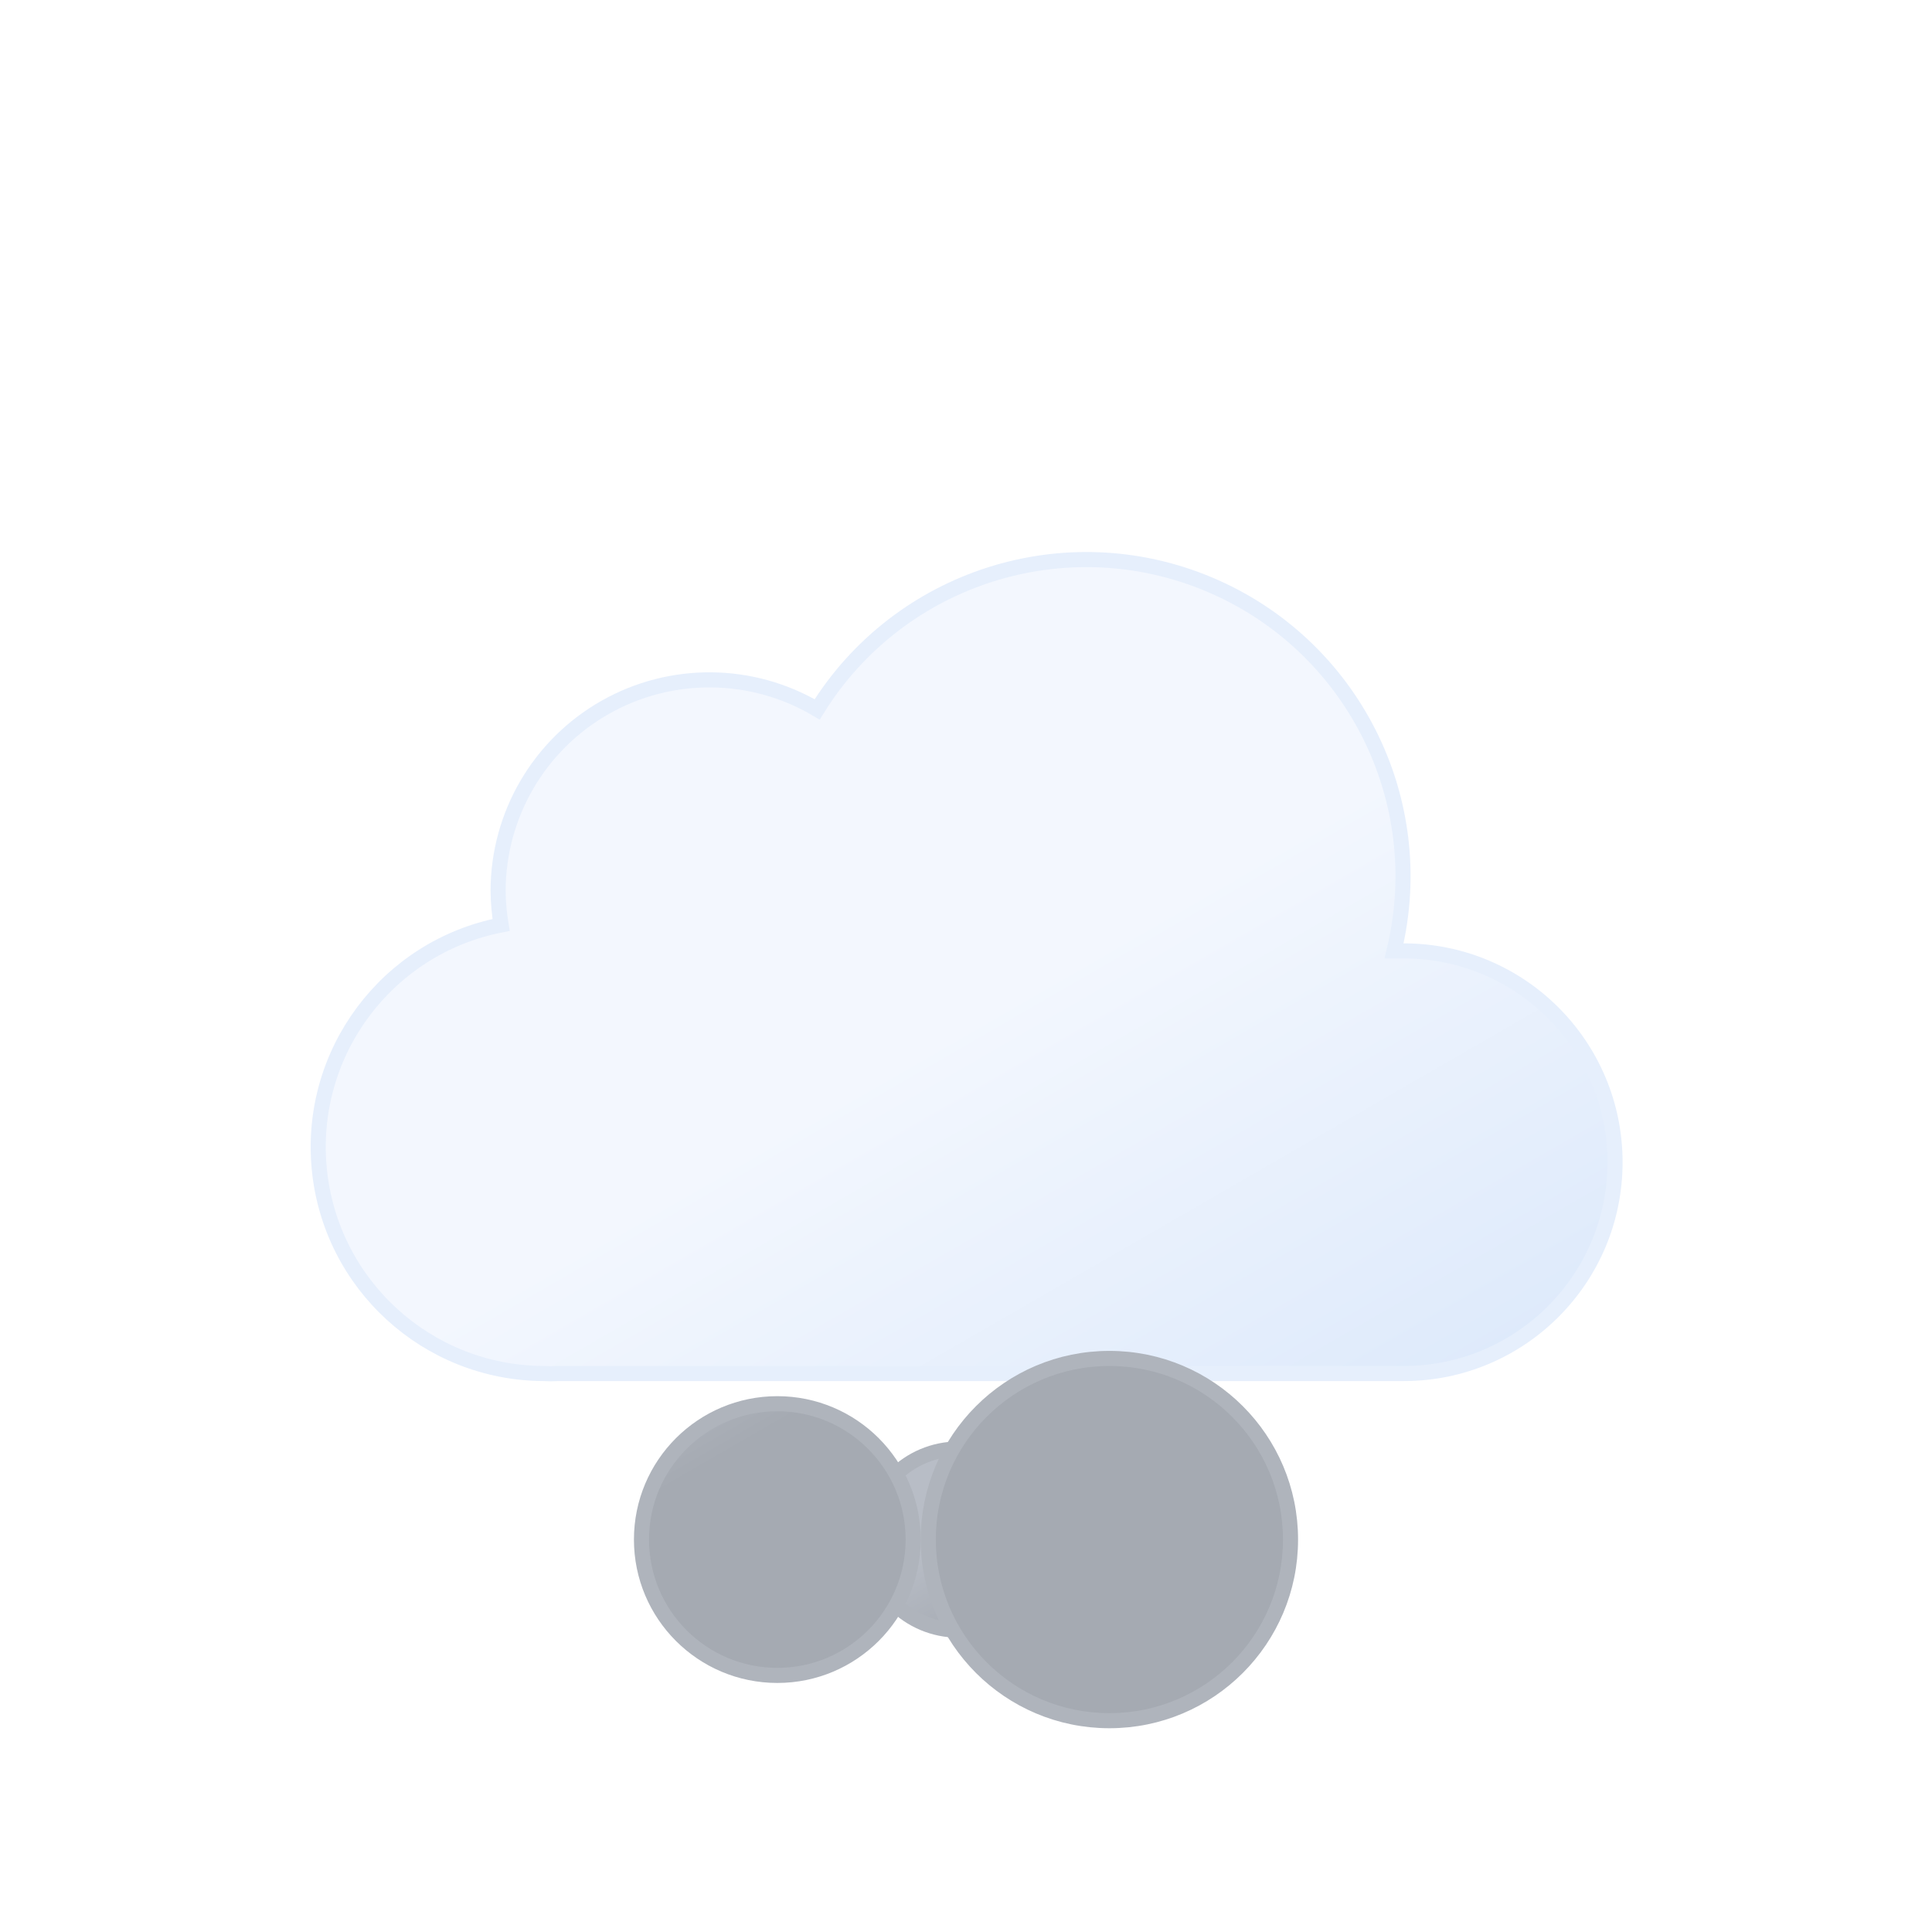
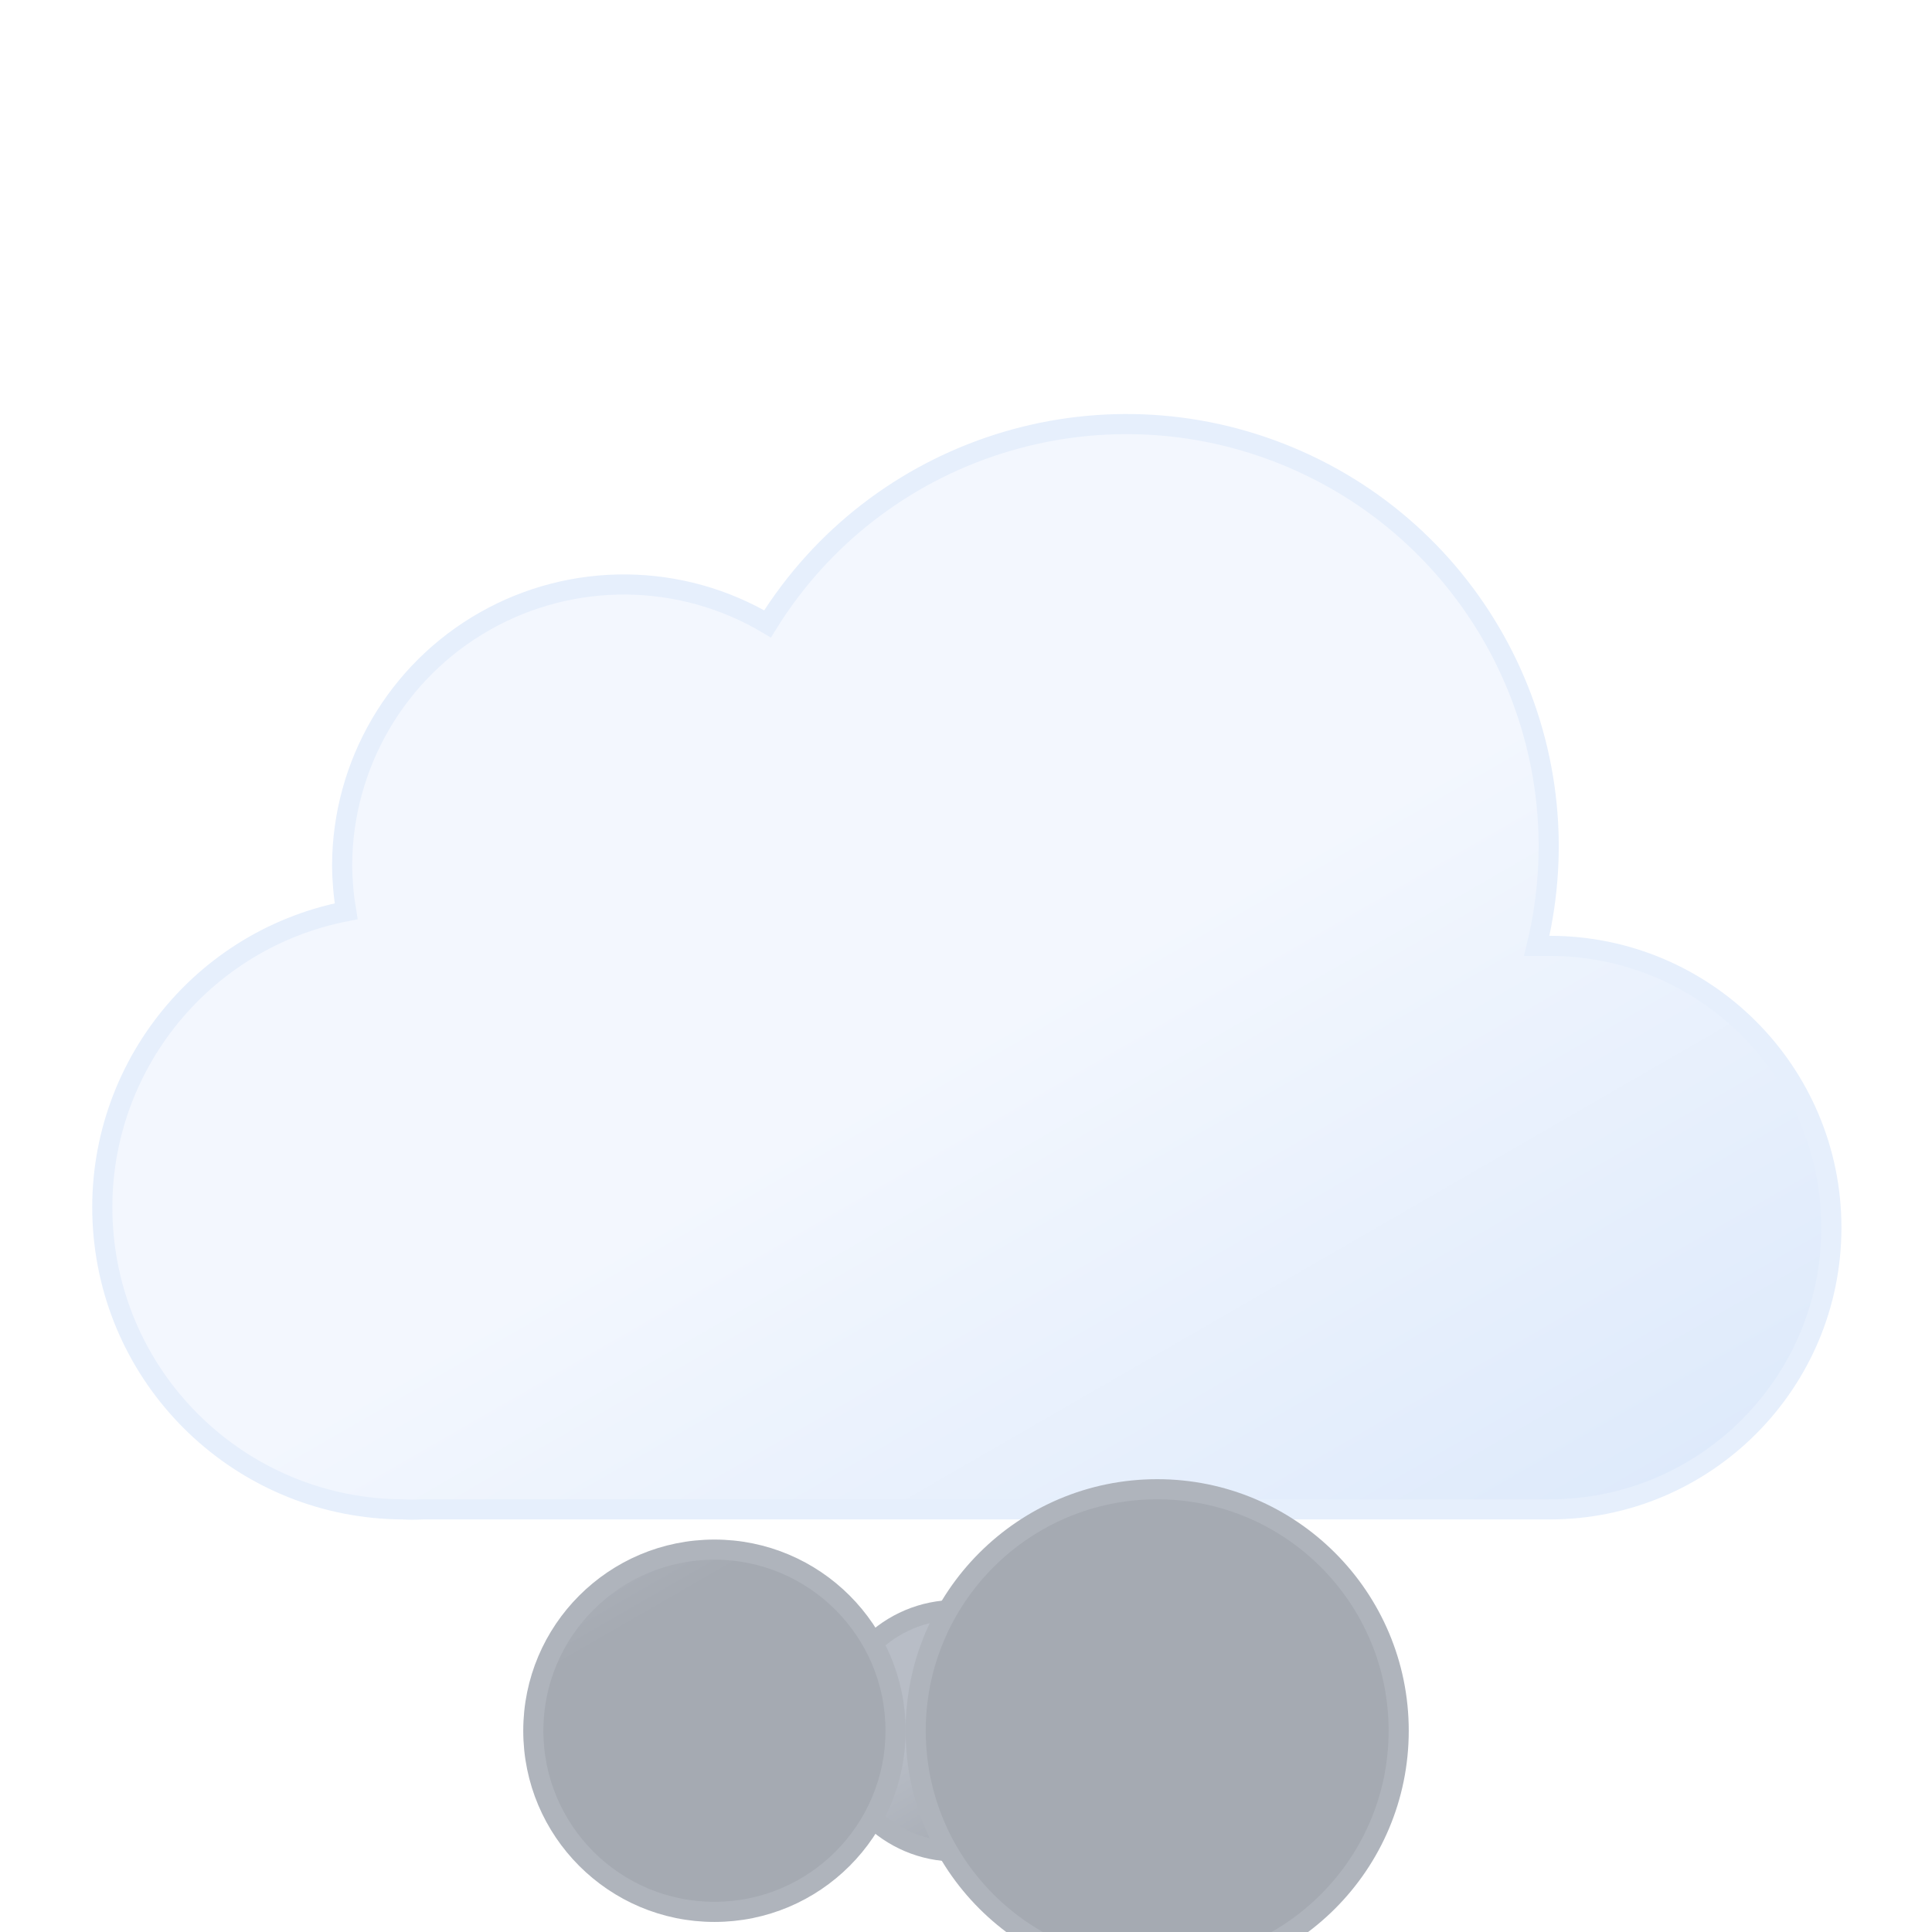
- <svg xmlns="http://www.w3.org/2000/svg" xmlns:xlink="http://www.w3.org/1999/xlink" viewBox="0 0 64 64">
+ <svg xmlns="http://www.w3.org/2000/svg" xmlns:xlink="http://www.w3.org/1999/xlink" viewBox="8 8 48 48" width="250" height="250">
  <defs>
    <linearGradient id="b" x1="22.56" x2="39.2" y1="21.96" y2="50.8" gradientUnits="userSpaceOnUse">
      <stop offset="0" stop-color="#f3f7fe" />
      <stop offset=".45" stop-color="#f3f7fe" />
      <stop offset="1" stop-color="#deeafb" />
    </linearGradient>
    <linearGradient id="a" x1="30.25" x2="33.25" y1="48.4" y2="53.6" gradientUnits="userSpaceOnUse">
      <stop offset="0" stop-color="#b8bdc6" />
      <stop offset=".45" stop-color="#b8bdc6" />
      <stop offset="1" stop-color="#a5aab2" />
    </linearGradient>
    <linearGradient id="c" x1="23.5" x2="28" y1="38.1" y2="45.9" xlink:href="#a" />
    <linearGradient id="d" x1="33.75" x2="39.75" y1="28.8" y2="39.2" xlink:href="#a" />
  </defs>
  <path fill="url(#b)" stroke="#e6effc" stroke-miterlimit="10" stroke-width=".5" d="M46.5 31.5h-.32a10.49 10.49 0 00-19.11-8 7 7 0 00-10.57 6 7.21 7.21 0 00.1 1.14A7.5 7.5 0 0018 45.5a4.19 4.19 0 00.5 0v0h28a7 7 0 000-14z" />
  <circle cx="31.75" cy="51" r="3" fill="url(#a)" stroke="#afb4bc" stroke-miterlimit="10" stroke-width=".5">
    <animateTransform attributeName="transform" dur="3s" repeatCount="indefinite" type="translate" values="0 0; 0 -17;" />
    <animate attributeName="opacity" dur="3s" repeatCount="indefinite" values="0; 1; 1; 1; 0" />
    <animate attributeName="r" dur="3s" repeatCount="indefinite" values="3; 4.5; 6" />
  </circle>
  <circle cx="25.75" cy="51" r="4.5" fill="url(#c)" stroke="#afb4bc" stroke-miterlimit="10" stroke-width=".5">
    <animateTransform attributeName="transform" begin="-1s" dur="3s" repeatCount="indefinite" type="translate" values="0 0; 0 -17;" />
    <animate attributeName="opacity" begin="-1s" dur="3s" repeatCount="indefinite" values="0; 1; 1; 1; 0" />
    <animate attributeName="r" begin="-1s" dur="3s" repeatCount="indefinite" values="3; 4.5; 6" />
    <animate attributeName="cx" begin="-1s" dur="3s" repeatCount="indefinite" values="31.75; 25.75" />
  </circle>
  <circle cx="36.75" cy="51" r="6" fill="url(#d)" stroke="#afb4bc" stroke-miterlimit="10" stroke-width=".5">
    <animateTransform attributeName="transform" begin="-2s" dur="3s" repeatCount="indefinite" type="translate" values="0 0; 0 -17;" />
    <animate attributeName="opacity" begin="-2s" dur="3s" repeatCount="indefinite" values="0; 1; 1; 1; 0" />
    <animate attributeName="r" begin="-2s" dur="3s" repeatCount="indefinite" values="3; 4.5; 6" />
    <animate attributeName="cx" begin="-2s" dur="3s" repeatCount="indefinite" values="31.75; 36.75" />
  </circle>
</svg>
